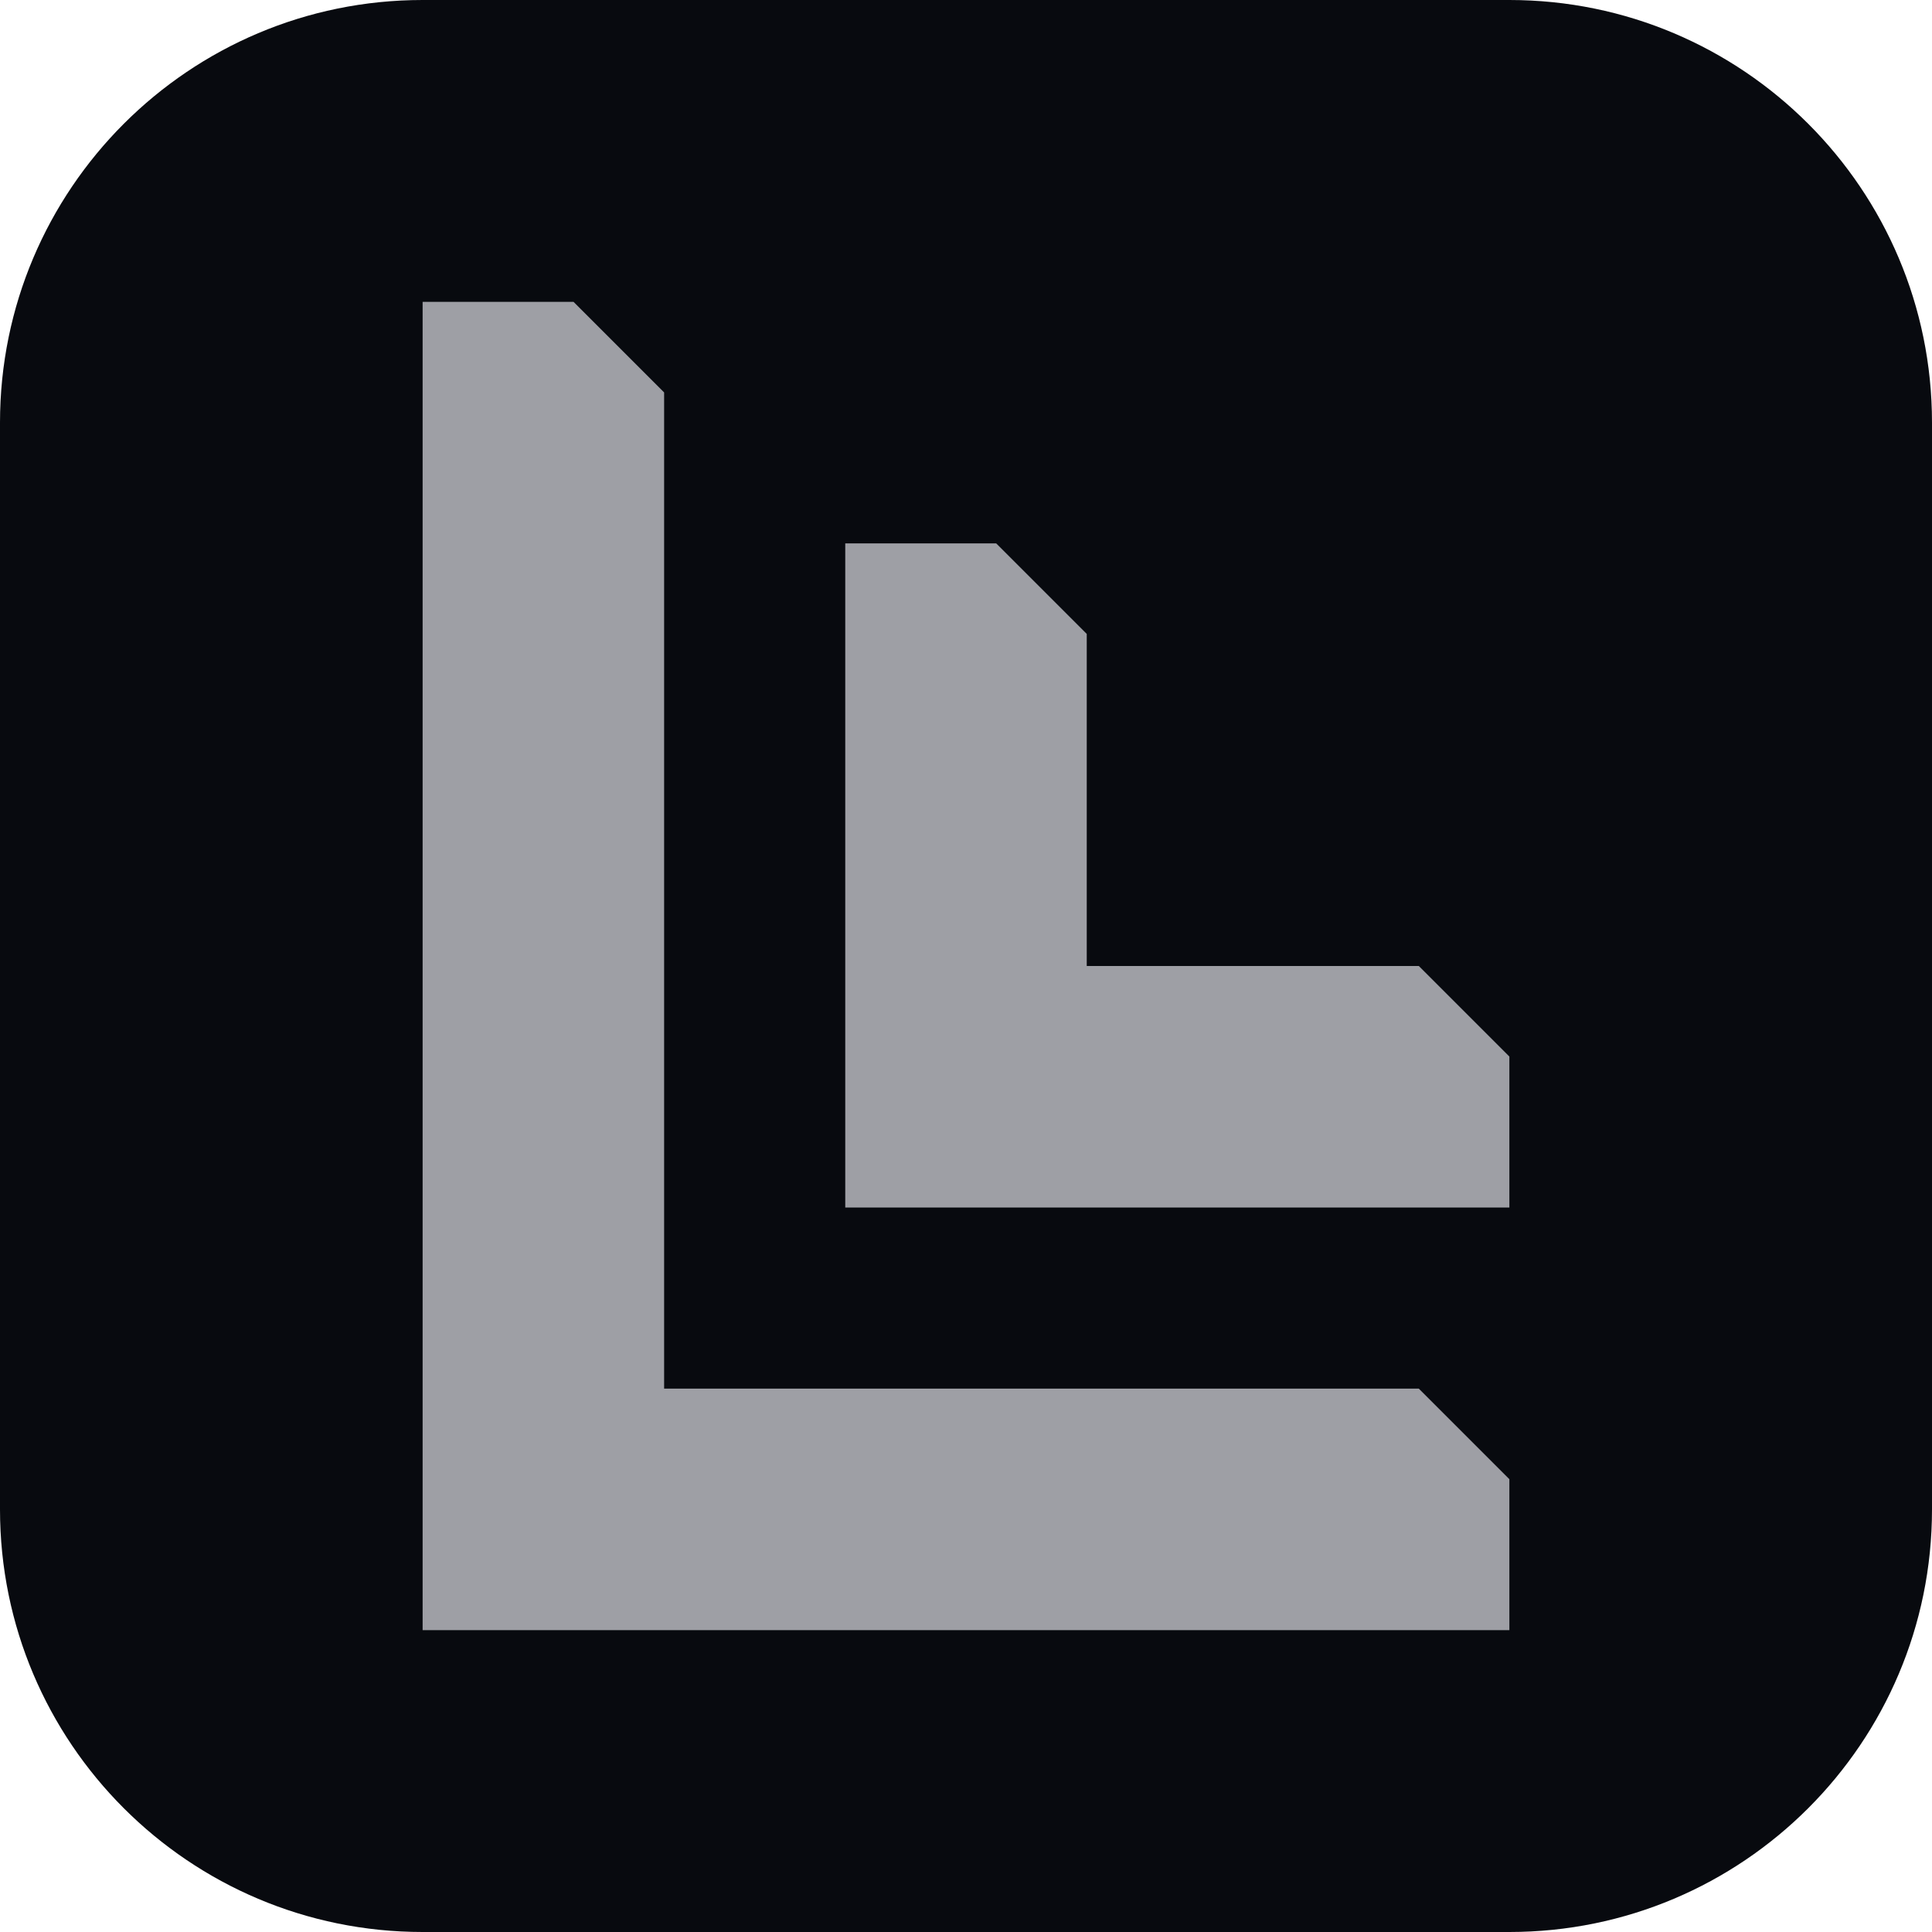
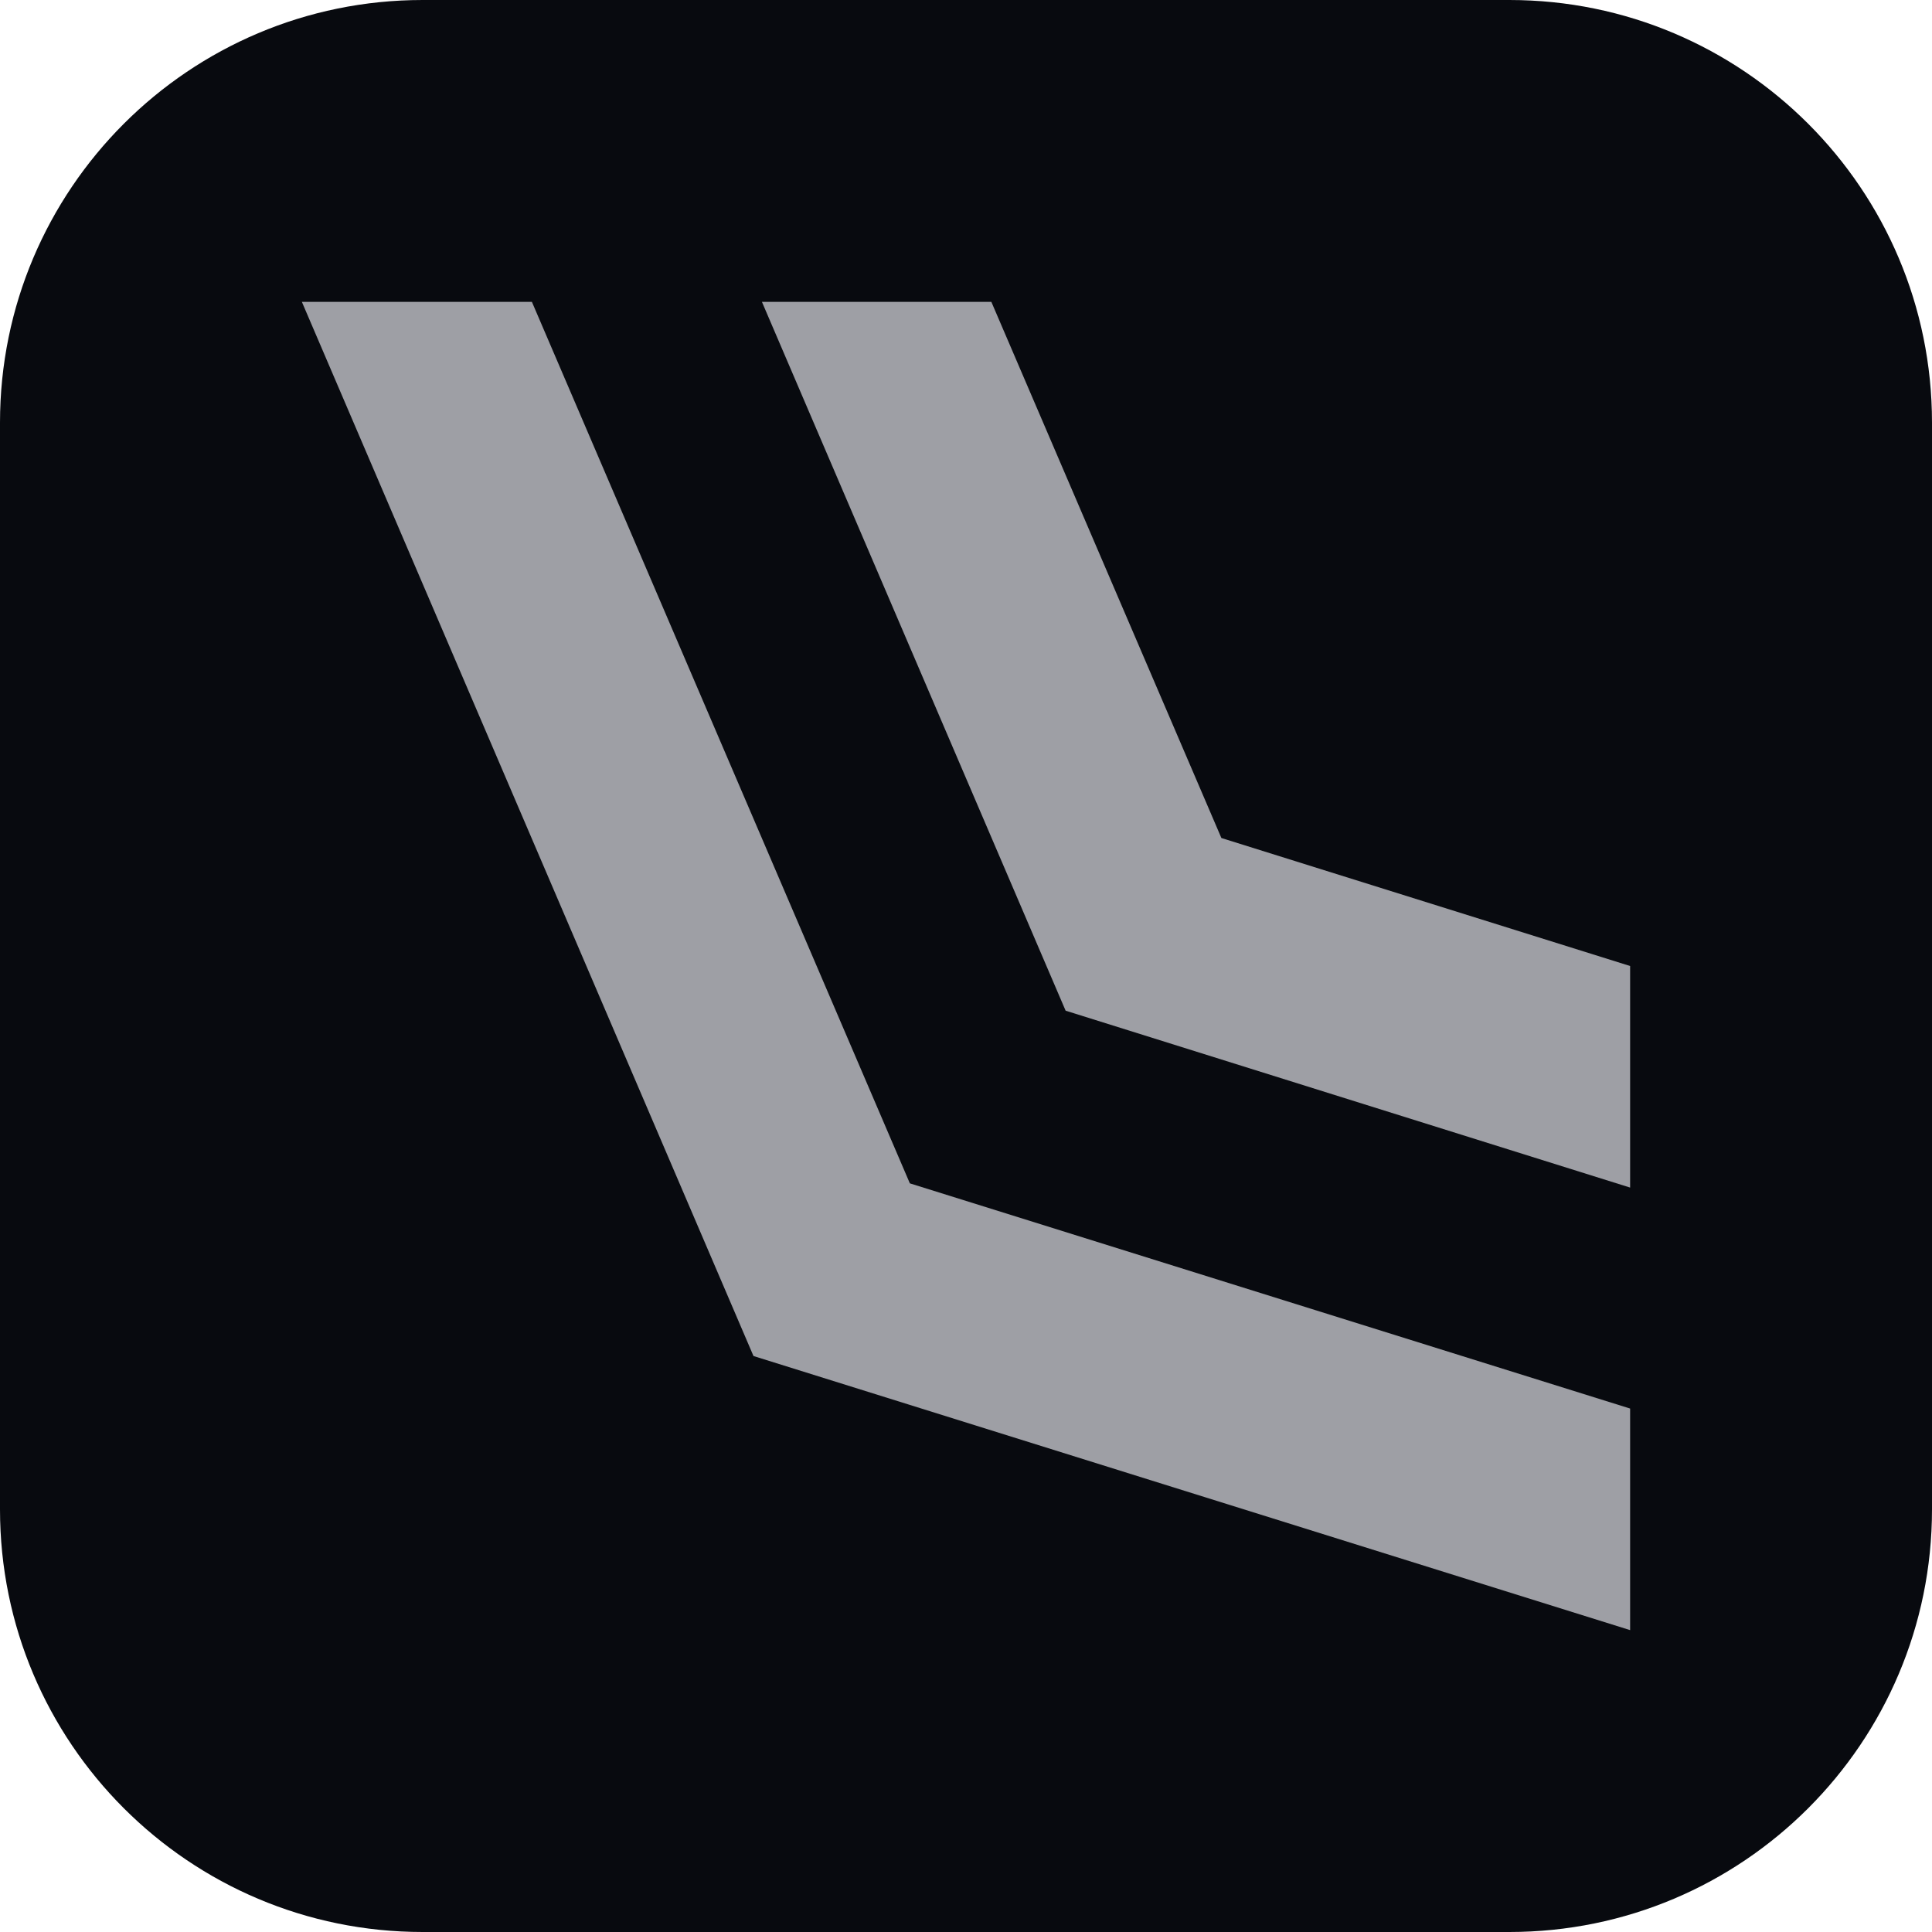
<svg xmlns="http://www.w3.org/2000/svg" viewBox="0 0 32 32">
  <rect width="32" height="32" rx="7" fill="#080A0F" />
  <g fill="#9E9FA5">
-     <path d="M7 5H9.5L11 6.5V23H23.5L25 24.5V27H7Z" />
-     <path d="M14 9H16.5L18 10.5V16H23.5L25 17.5V20H14Z" />
+     <path d="M5 5L12.48 22.46L27 27V23.33L15.07 19.6L8.81 5Z" />
+     <path d="M12.62 5L17.65 16.74L27 19.67V16L20.23 13.88L16.42 5Z" />
  </g>
</svg>
